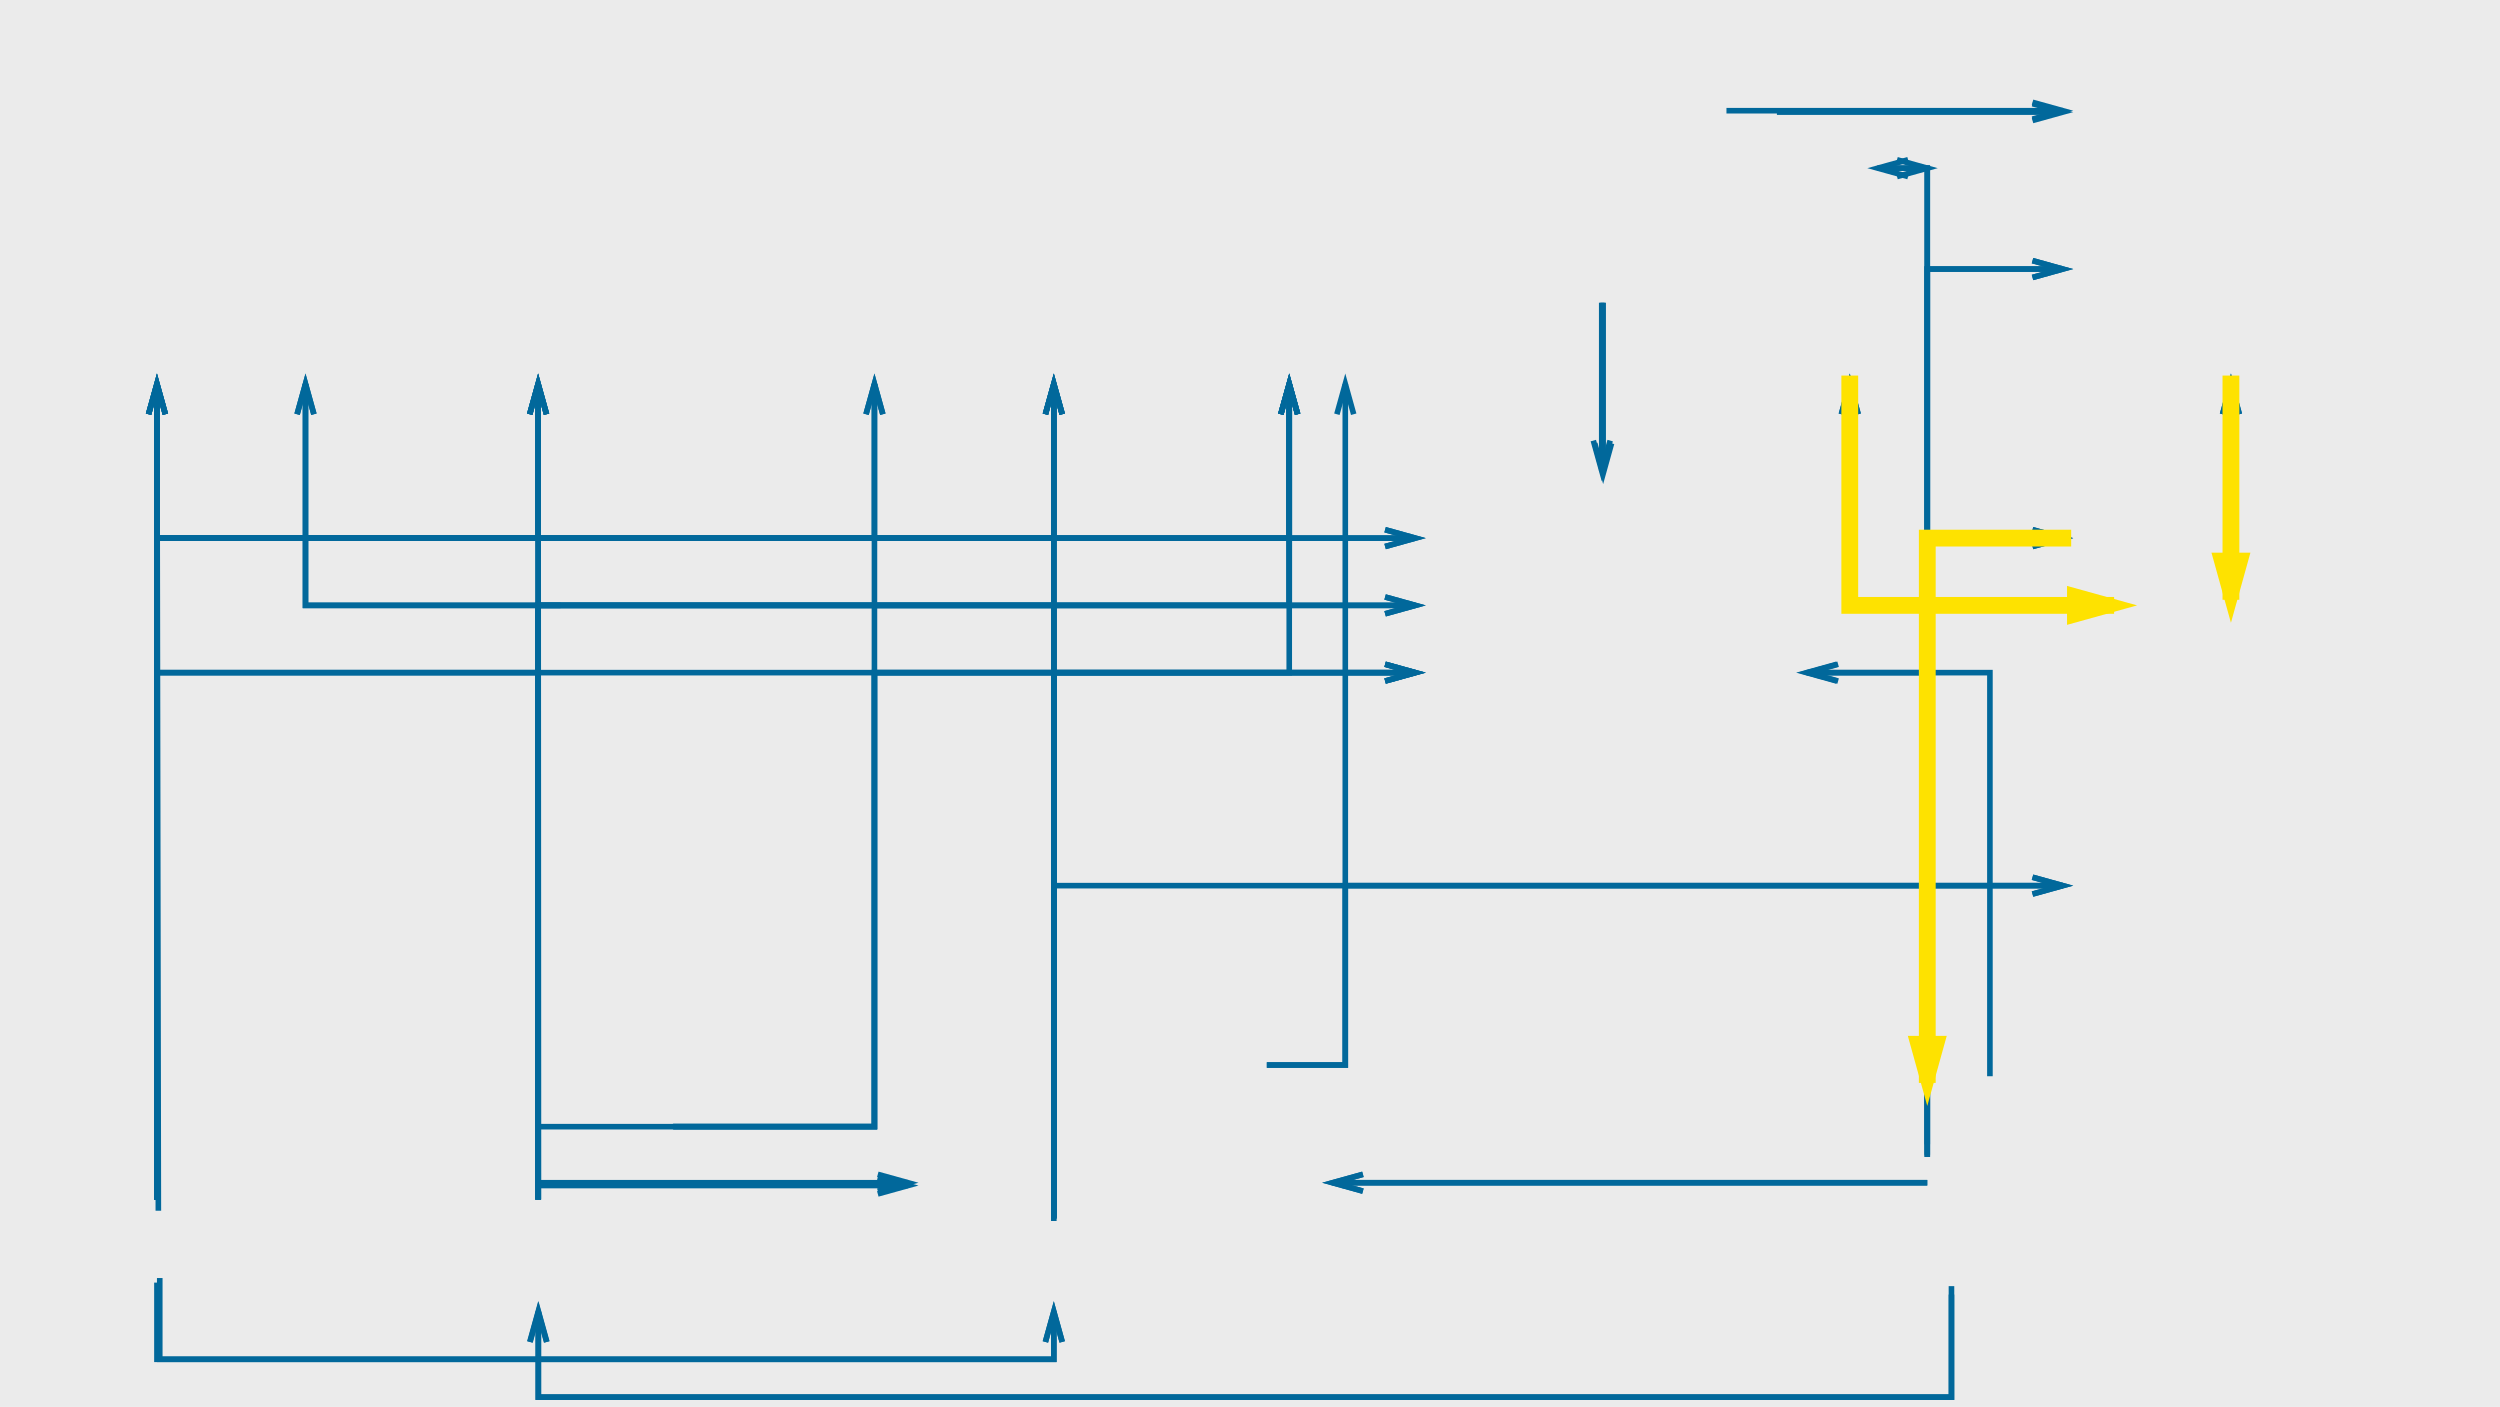
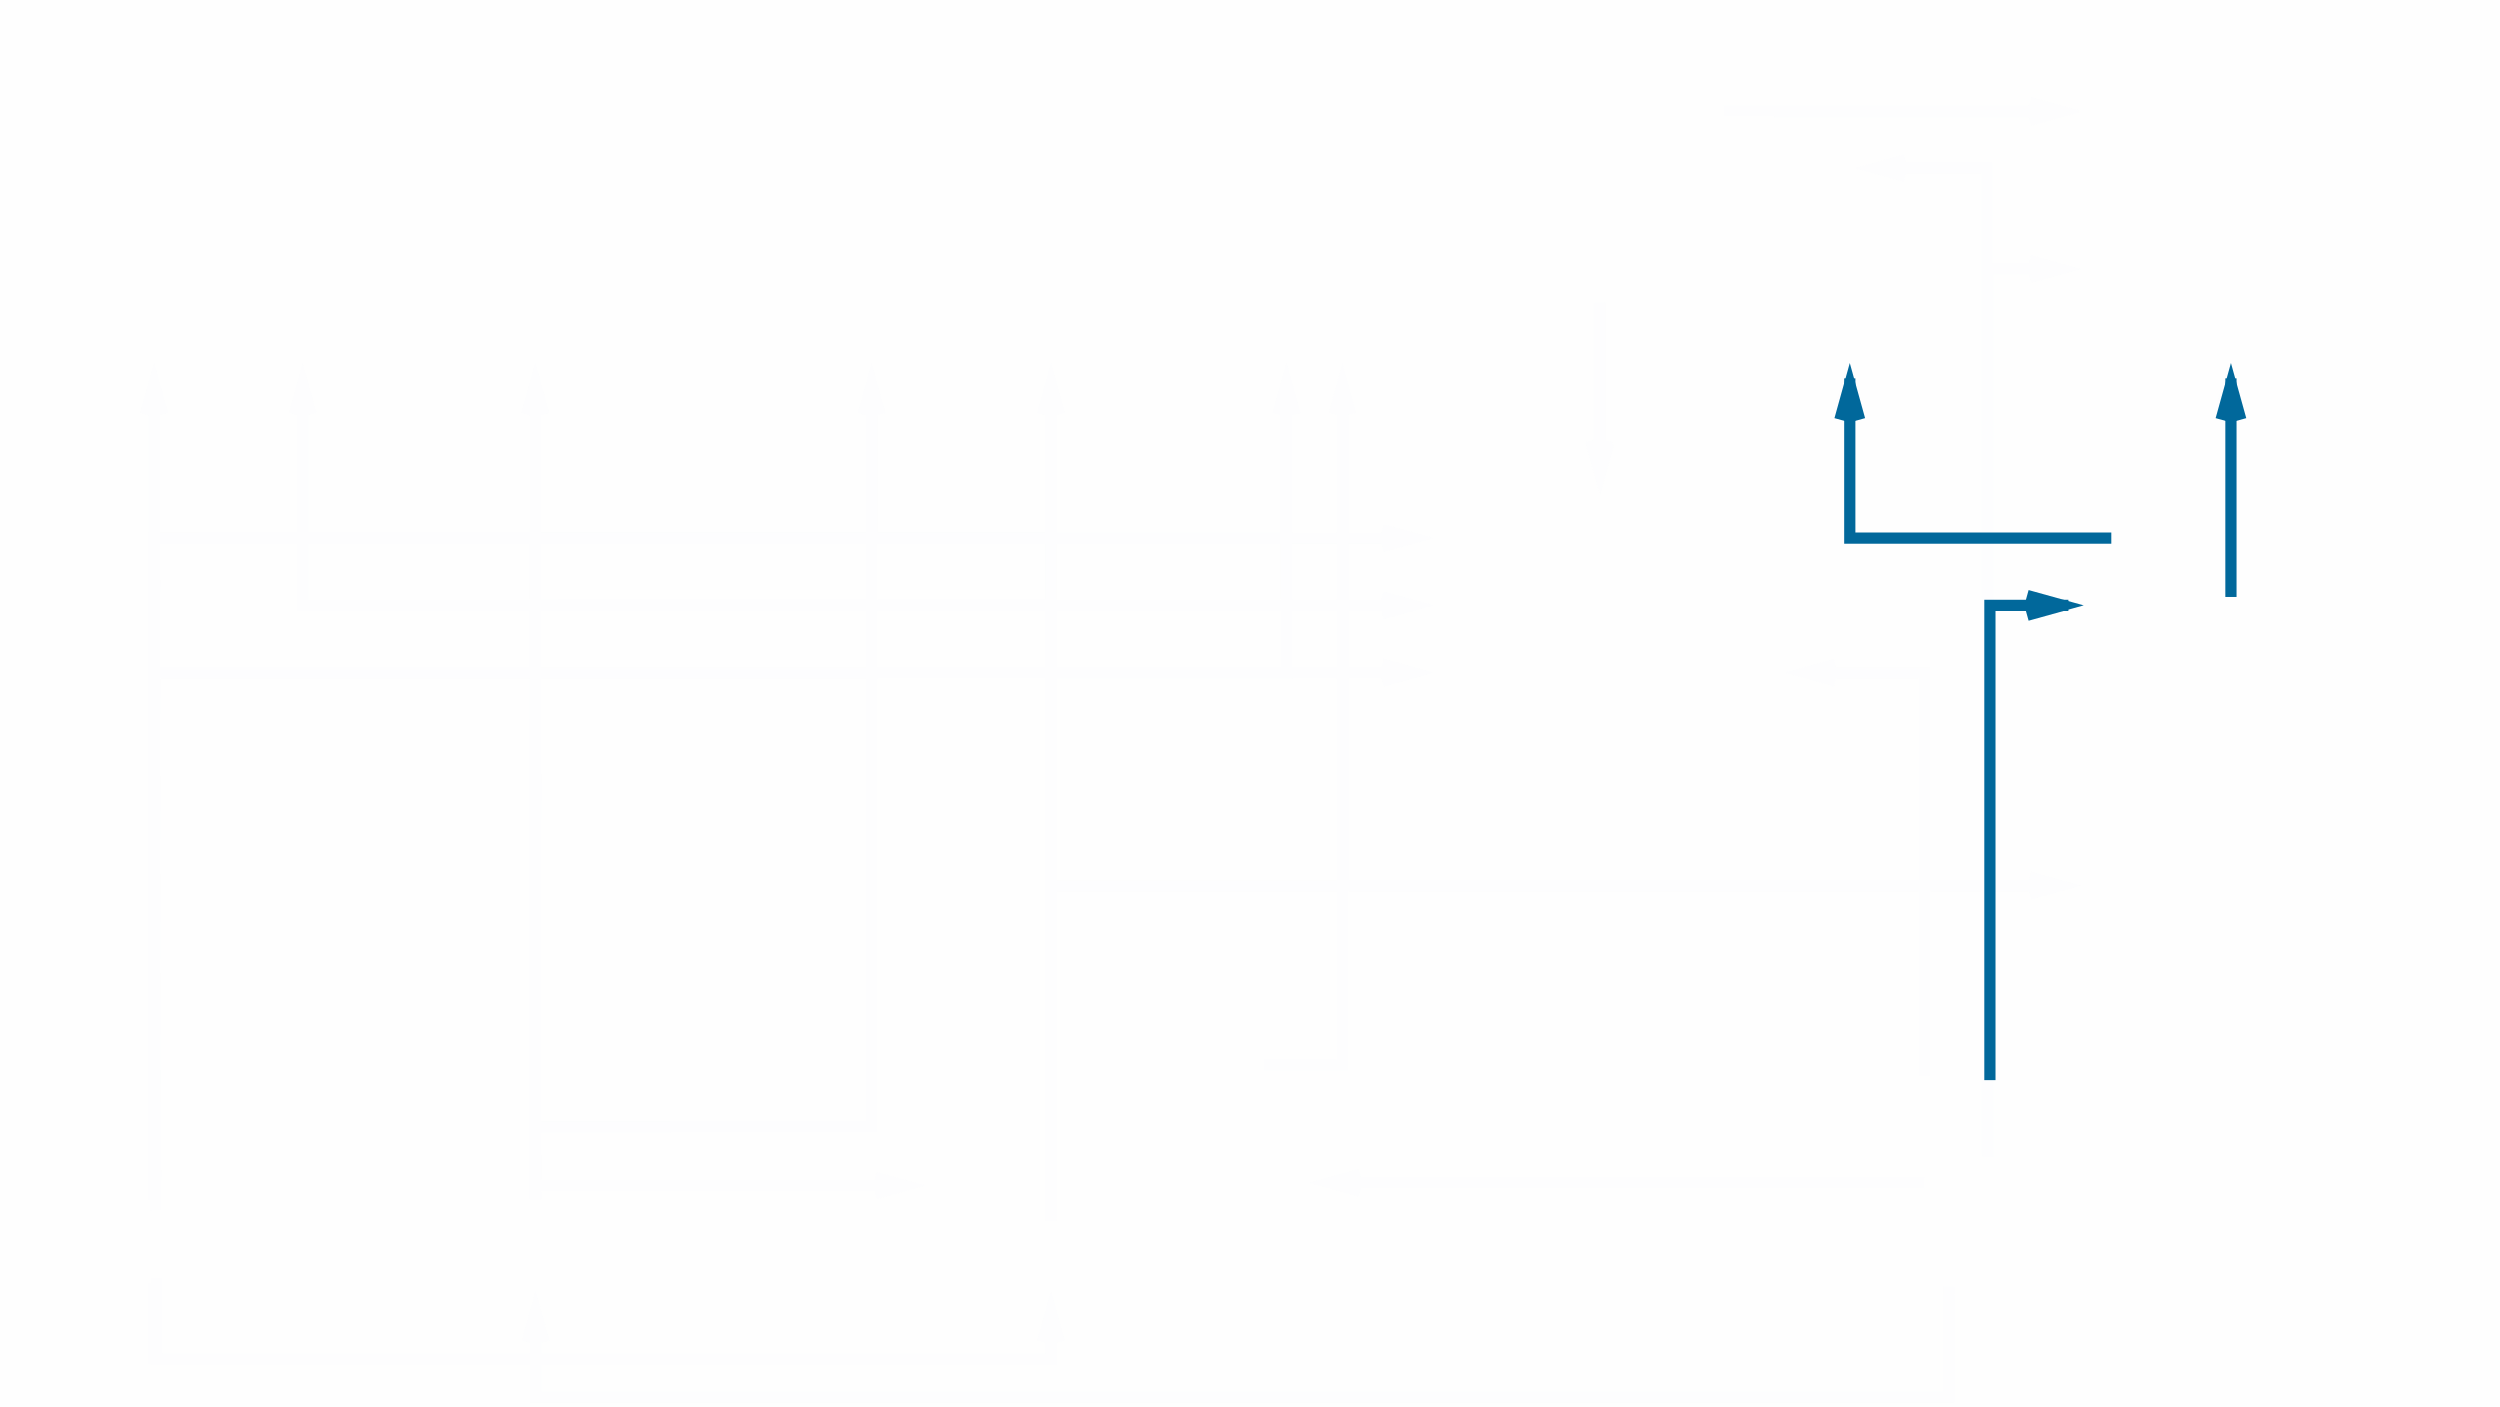
<svg xmlns="http://www.w3.org/2000/svg" width="892px" height="502px" viewBox="0 0 892 502" version="1.1">
  <defs />
  <g id="pijlen" stroke="none" stroke-width="1" fill="none" fill-rule="evenodd">
    <g id="pijlen-blok">
      <g id="bgt">
        <g id="background">
-           <rect id="Rectangle" fill-opacity="0.5" fill="#D8D8D8" x="0" y="0" width="892" height="502" />
-           <g id="alle-pijlen" transform="translate(55, 39)" stroke-width="1" stroke="#01689B">
-             <g id="Group">
-               <path d="M137,98 L137,389" id="line" stroke-width="2" />
-               <path id="line-decoration-1" d="M134,108.8 L137,98 L140,108.8" stroke-width="2" />
-               <polyline id="line" stroke-width="2" points="137 98 137 153 1 153 1 389" />
-               <path id="line-decoration-1" d="M134,108.8 L137,98 L140,108.8" stroke-width="2" />
-               <polyline id="line" stroke-width="2" points="321 98 321 201 256.991 201 256.991 362.943 185.084 362.943" />
-               <path id="line-decoration-1" d="M318,108.8 L321,98 L324,108.8" stroke-width="2" />
-               <path d="M321,98 L321,395.793" id="line" stroke-width="2" />
-               <path id="line-decoration-1" d="M318,108.8 L321,98 L324,108.8" stroke-width="2" />
-               <polyline id="line" stroke-width="2" points="321 98 321 153 1 153 1 389" />
-               <path id="line-decoration-1" d="M318,108.8 L321,98 L324,108.8" stroke-width="2" />
-               <path d="M741,98 L741,172" id="line" stroke-width="2" />
-               <path id="line-decoration-1" d="M738,108.8 L741,98 L744,108.8" stroke-width="2" />
-               <polyline id="line" stroke-width="2" points="605 98 605 177 696.314 177" />
-               <path id="line-decoration-1" d="M602,108.8 L605,98 L608,108.8" stroke-width="2" />
-               <polyline id="line" stroke-width="2" points="681 153 632.653 153 632.653 344.388" />
-               <path id="line-decoration-1" d="M670.2,150 L681,153 L670.2,156" stroke-width="2" />
-               <path d="M589.592,201 L633.28,201" id="line" stroke-width="2" />
-               <path id="line-decoration-1" d="M600.392,204 L589.592,201 L600.392,198" stroke-width="2" />
-               <path d="M420.519,383 L632.653,383" id="line" stroke-width="2" />
-               <path id="line-decoration-1" d="M431.319,386 L420.519,383 L431.319,380" stroke-width="2" />
-               <polyline id="line" stroke-width="2" points="137.024 429 137.024 459.5 641.283 459.5 641.283 422.895" />
-               <path id="line-decoration-1" d="M134.024,439.8 L137.024,429 L140.024,439.8" stroke-width="2" />
-               <polyline id="line" stroke-width="2" points="681 57 632.653 57 632.653 373.711" />
-               <path id="line-decoration-1" d="M670.2,54 L681,57 L670.2,60" stroke-width="2" />
-               <path d="M681,153 L633,153" id="line" stroke-width="2" />
-               <path id="line-decoration-1" d="M670.2,150 L681,153 L670.2,156" stroke-width="2" />
-               <polyline id="line" stroke-width="2" transform="translate(623.7432, 195.1475) scale(-1, 1) translate(-623.7432, -195.1475) " points="632.653 21 614.833 21 614.833 369.295" />
-               <path id="line-decoration-1" d="M621.853,18 L632.653,21 L621.853,24" stroke-width="2" />
-               <path d="M681,1 L579,1" id="line" stroke-width="2" />
-               <path id="line-decoration-1" d="M670.2,-2 L681,1 L670.2,4" stroke-width="2" />
-               <polyline id="line" stroke-width="2" points="605 98 605 177 696.353 177" />
-               <path id="line-decoration-1" d="M602,108.8 L605,98 L608,108.8" stroke-width="2" />
-               <polyline id="line" stroke-width="2" points="615 21 632.653 21 632.653 373.015" />
-               <path id="line-decoration-1" d="M625.8,24 L615,21 L625.8,18" stroke-width="2" />
-               <path d="M517,130 L517,69" id="line" stroke-width="2" />
-               <path id="line-decoration-1" d="M520,119.2 L517,130 L514,119.2" stroke-width="2" />
-               <polyline id="line" stroke-width="2" points="405 98 405 177 137 177 137 389" />
-               <path id="line-decoration-1" d="M402,108.8 L405,98 L408,108.8" stroke-width="2" />
-               <polyline id="line" stroke-width="2" points="425 98 425 153 425 341 397 341" />
-               <path id="line-decoration-1" d="M422,108.8 L425,98 L428,108.8" stroke-width="2" />
-               <polyline id="line" stroke-width="2" points="405 98 405 153 1 153 1 389" />
-               <path id="line-decoration-1" d="M402,108.8 L405,98 L408,108.8" stroke-width="2" />
-               <polyline id="Line" stroke-width="2" points="681 277 425 277 425 341 397 341" />
-               <path id="Line-decoration-1" d="M670.2,274 L681,277 L670.2,280" stroke-width="2" />
-               <polyline id="line" stroke-width="2" points="137.134 429 137.134 459.5 641.283 459.5 641.283 419.895" />
-               <path id="line-decoration-1" d="M134.134,439.8 L137.134,429 L140.134,439.8" stroke-width="2" />
-               <path d="M269,384 L137,384" id="line" stroke-width="2" />
-               <path id="line-decoration-1" d="M258.2,381 L269,384 L258.2,387" stroke-width="2" />
-               <polyline id="line" stroke-width="2" points="450 177 137 177 137 389" />
-               <path id="line-decoration-1" d="M439.2,174 L450,177 L439.2,180" stroke-width="2" />
-               <polyline id="line" stroke-width="2" points="257 98 257 363 137.597 363" />
-               <path id="line-decoration-1" d="M254,108.8 L257,98 L260,108.8" stroke-width="2" />
-               <path d="M405,98 L405,176.205" id="line" stroke-width="2" />
-               <path id="line-decoration-1" d="M402,108.8 L405,98 L408,108.8" stroke-width="2" />
-               <polyline id="line" stroke-width="2" points="54 98 54 177 145 177" />
-               <path id="line-decoration-1" d="M51,108.8 L54,98 L57,108.8" stroke-width="2" />
-               <path d="M137,98 L137.125,389" id="line" stroke-width="2" />
-               <path id="line-decoration-1" d="M134.005,108.801 L137,98 L140.005,108.799" stroke-width="2" />
-               <polyline id="line" stroke-width="2" points="321 429 321 446 1 446 1 418.635" />
-               <path id="line-decoration-1" d="M318,439.8 L321,429 L324,439.8" stroke-width="2" />
-               <path d="M450,153 L17,153" id="line" stroke-width="2" />
-               <path id="line-decoration-1" d="M439.2,150 L450,153 L439.2,156" stroke-width="2" />
-               <path d="M257,98 L257,153" id="line" stroke-width="2" />
-               <path id="line-decoration-1" d="M254,108.8 L257,98 L260,108.8" stroke-width="2" />
-               <path d="M405,98 L405,153" id="line" stroke-width="2" />
-               <path id="line-decoration-1" d="M402,108.8 L405,98 L408,108.8" stroke-width="2" />
-               <polyline id="line" stroke-width="2" points="137 98 137 153 1 153 1 389" />
-               <path id="line-decoration-1" d="M134,108.8 L137,98 L140,108.8" stroke-width="2" />
-               <path d="M1,98 L1,389" id="line" stroke-width="2" />
-               <path id="line-decoration-1" d="M-2,108.8 L1,98 L4,108.8" stroke-width="2" />
-               <polyline id="line" stroke-width="2" points="681 57 632.653 57 632.653 373.809" />
-               <path id="line-decoration-1" d="M670.2,54 L681,57 L670.2,60" stroke-width="2" />
-               <path d="M741,98 L741,173" id="line" stroke-width="2" />
-               <path id="line-decoration-1" d="M738,108.8 L741,98 L744,108.8" stroke-width="2" />
-               <path d="M681,0.5 L561,0.5" id="line" stroke-width="2" />
-               <path id="line-decoration-1" d="M670.2,-2.5 L681,0.5 L670.2,3.5" stroke-width="2" />
-               <polyline id="line" stroke-width="2" points="54 98 54 177 321 177 321 394.648" />
-               <path id="line-decoration-1" d="M51,108.8 L54,98 L57,108.8" stroke-width="2" />
-               <polyline id="line" stroke-width="2" points="1 98 1 201 137 201 137 389" />
-               <path id="line-decoration-1" d="M-2,108.8 L1,98 L4,108.8" stroke-width="2" />
-               <path d="M1,98 L1.5,393" id="line" stroke-width="2" />
-               <path id="line-decoration-1" d="M-1.982,108.805 L1,98 L4.018,108.795" stroke-width="2" />
-               <path d="M420.449,383 L632.653,383" id="line" stroke-width="2" />
-               <path id="line-decoration-1" d="M431.249,386 L420.449,383 L431.249,380" stroke-width="2" />
-               <polyline id="line" stroke-width="2" points="1 98 1 201 321 201 321 395.697" />
-               <path id="line-decoration-1" d="M-2,108.8 L1,98 L4,108.8" stroke-width="2" />
-               <path d="M321,98 L321,396.652" id="line" stroke-width="2" />
-               <path id="line-decoration-1" d="M318,108.8 L321,98 L324,108.8" stroke-width="2" />
-               <polyline id="line" stroke-width="2" points="405 98 405 201 321 201 321 395.627" />
-               <path id="line-decoration-1" d="M402,108.8 L405,98 L408,108.8" stroke-width="2" />
-               <polyline id="line" stroke-width="2" points="450 201 321 201 321 395.18" />
-               <path id="line-decoration-1" d="M439.2,198 L450,201 L439.2,204" stroke-width="2" />
-               <polyline id="line" stroke-width="2" points="681 277 321 277 321 395.724" />
-               <path id="line-decoration-1" d="M670.2,274 L681,277 L670.2,280" stroke-width="2" />
-               <path d="M269,383 L136.867,383" id="line" stroke-width="2" />
-               <path id="line-decoration-1" d="M258.2,380 L269,383 L258.2,386" stroke-width="2" />
-               <polyline id="line" stroke-width="2" points="321 429 321 446 2 446 2 417" />
-               <path id="line-decoration-1" d="M318,439.8 L321,429 L324,439.8" stroke-width="2" />
-               <polyline id="line" stroke-width="2" points="450 153 1 153 1 389" />
-               <path id="line-decoration-1" d="M439.2,150 L450,153 L439.2,156" stroke-width="2" />
-               <polyline id="line" stroke-width="2" points="450 201 321 201 321 395.207" />
-               <path id="line-decoration-1" d="M439.2,198 L450,201 L439.2,204" stroke-width="2" />
-               <polyline id="line" stroke-width="2" points="450 201 257 201 257 363 185.241 363" />
-               <path id="line-decoration-1" d="M439.2,198 L450,201 L439.2,204" stroke-width="2" />
-               <path d="M516.5,129 L516.5,69" id="line" stroke-width="2" />
-               <path id="line-decoration-1" d="M519.5,118.2 L516.5,129 L513.5,118.2" stroke-width="2" />
-               <polyline id="line" stroke-width="2" points="450 177 137 177 137 389" />
-               <path id="line-decoration-1" d="M439.2,174 L450,177 L439.2,180" stroke-width="2" />
-               <polyline id="line" stroke-width="2" points="590.04 201 655 201 655 345" />
-               <path id="line-decoration-1" d="M600.84,204 L590.04,201 L600.84,198" stroke-width="2" />
+           <rect id="Rectangle" fill-opacity="0.5" fill="#D8D8D8" opacity="0.057" x="0" y="0" width="892" height="502" />
+           <g id="alle-pijlen" opacity="0.025" transform="translate(55, 39)" stroke-width="1" stroke="#CCE0F1">
+             <g id="Group" transform="translate(-1, 0)">
+               <polyline id="line" stroke-width="4" points="590.04 201 632.653 201 632.653 344.982" />
+               <path id="line-decoration-1" d="M600.84,204 L590.04,201 L600.84,198" stroke-width="4" />
+               <polyline id="line" stroke-width="4" points="615 21 655 21 655 373.015" />
+               <path id="line-decoration-1" d="M625.8,24 L615,21 L625.8,18" stroke-width="4" />
+               <path d="M137,98 L137,389" id="line" stroke-width="4" />
+               <path id="line-decoration-1" d="M134,108.8 L137,98 L140,108.8" stroke-width="4" />
+               <polyline id="line" stroke-width="4" points="137 98 137 153 1 153 1 389" />
+               <path id="line-decoration-1" d="M134,108.8 L137,98 L140,108.8" stroke-width="4" />
+               <polyline id="line" stroke-width="4" points="321 98 321 201 256.991 201 256.991 362.943 185.084 362.943" />
+               <path id="line-decoration-1" d="M318,108.8 L321,98 L324,108.8" stroke-width="4" />
+               <path d="M321,98 L321,395.793" id="line" stroke-width="4" />
+               <path id="line-decoration-1" d="M318,108.8 L321,98 L324,108.8" stroke-width="4" />
+               <polyline id="line" stroke-width="4" points="321 98 321 153 1 153 1 389" />
+               <path id="line-decoration-1" d="M318,108.8 L321,98 L324,108.8" stroke-width="4" />
+               <path d="M741,98 L741,172" id="line" stroke-width="4" />
+               <path id="line-decoration-1" d="M738,108.8 L741,98 L744,108.8" stroke-width="4" />
+               <polyline id="line" stroke-width="4" points="605 98 605 153 696.314 153" />
+               <path id="line-decoration-1" d="M602,108.8 L605,98 L608,108.8" stroke-width="4" />
+               <polyline id="line" stroke-width="4" points="681 177 655 177 655.268 344.388" />
+               <path id="line-decoration-1" d="M670.2,174 L681,177 L670.2,180" stroke-width="4" />
+               <path d="M420.519,383 L632.653,383" id="line" stroke-width="4" />
+               <path id="line-decoration-1" d="M431.319,386 L420.519,383 L431.319,380" stroke-width="4" />
+               <polyline id="line" stroke-width="4" points="137.024 429 137.024 459.5 641.283 459.5 641.283 422.895" />
+               <path id="line-decoration-1" d="M134.024,439.8 L137.024,429 L140.024,439.8" stroke-width="4" />
+               <polyline id="line" stroke-width="4" points="681 57 655.268 57 655.268 373.711" />
+               <path id="line-decoration-1" d="M670.2,54 L681,57 L670.2,60" stroke-width="4" />
+               <path d="M681,1 L579,1" id="line" stroke-width="4" />
+               <path id="line-decoration-1" d="M670.2,-2 L681,1 L670.2,4" stroke-width="4" />
+               <path d="M517,130 L517,69" id="line" stroke-width="4" />
+               <path id="line-decoration-1" d="M520,119.2 L517,130 L514,119.2" stroke-width="4" />
+               <polyline id="line" stroke-width="4" points="405 98 405 177 137 177 137 389" />
+               <path id="line-decoration-1" d="M402,108.8 L405,98 L408,108.8" stroke-width="4" />
+               <polyline id="line" stroke-width="4" points="425 98 425 153 425 341 397 341" />
+               <path id="line-decoration-1" d="M422,108.8 L425,98 L428,108.8" stroke-width="4" />
+               <polyline id="line" stroke-width="4" points="405 98 405 153 1 153 1 389" />
+               <path id="line-decoration-1" d="M402,108.8 L405,98 L408,108.8" stroke-width="4" />
+               <polyline id="Line" stroke-width="4" points="681 277 425 277 425 341 397 341" />
+               <path id="Line-decoration-1" d="M670.2,274 L681,277 L670.2,280" stroke-width="4" />
+               <polyline id="line" stroke-width="4" points="137.134 429 137.134 459.5 641.283 459.5 641.283 419.895" />
+               <path id="line-decoration-1" d="M134.134,439.8 L137.134,429 L140.134,439.8" stroke-width="4" />
+               <path d="M269,384 L137,384" id="line" stroke-width="4" />
+               <path id="line-decoration-1" d="M258.2,381 L269,384 L258.2,387" stroke-width="4" />
+               <polyline id="line" stroke-width="4" points="450 177 137 177 137 389" />
+               <path id="line-decoration-1" d="M439.2,174 L450,177 L439.2,180" stroke-width="4" />
+               <polyline id="line" stroke-width="4" points="257 98 257 363 137.597 363" />
+               <path id="line-decoration-1" d="M254,108.8 L257,98 L260,108.8" stroke-width="4" />
+               <path d="M405,98 L405,176.205" id="line" stroke-width="4" />
+               <path id="line-decoration-1" d="M402,108.8 L405,98 L408,108.8" stroke-width="4" />
+               <polyline id="line" stroke-width="4" points="54 98 54 177 145 177" />
+               <path id="line-decoration-1" d="M51,108.8 L54,98 L57,108.8" stroke-width="4" />
+               <path d="M137,98 L137.125,389" id="line" stroke-width="4" />
+               <path id="line-decoration-1" d="M134.005,108.801 L137,98 L140.005,108.799" stroke-width="4" />
+               <polyline id="line" stroke-width="4" points="321 429 321 446 1 446 1 418.635" />
+               <path id="line-decoration-1" d="M318,439.8 L321,429 L324,439.8" stroke-width="4" />
+               <path d="M450,153 L17,153" id="line" stroke-width="4" />
+               <path id="line-decoration-1" d="M439.2,150 L450,153 L439.2,156" stroke-width="4" />
+               <path d="M257,98 L257,153" id="line" stroke-width="4" />
+               <path id="line-decoration-1" d="M254,108.8 L257,98 L260,108.8" stroke-width="4" />
+               <path d="M405,98 L405,153" id="line" stroke-width="4" />
+               <path id="line-decoration-1" d="M402,108.8 L405,98 L408,108.8" stroke-width="4" />
+               <polyline id="line" stroke-width="4" points="137 98 137 153 1 153 1 389" />
+               <path id="line-decoration-1" d="M134,108.8 L137,98 L140,108.8" stroke-width="4" />
+               <path d="M1,98 L1,389" id="line" stroke-width="4" />
+               <path id="line-decoration-1" d="M-2,108.8 L1,98 L4,108.8" stroke-width="4" />
+               <polyline id="line" stroke-width="4" points="681 57 655.268 57 655.268 373.809" />
+               <path id="line-decoration-1" d="M670.2,54 L681,57 L670.2,60" stroke-width="4" />
+               <path d="M741,98 L741,173" id="line" stroke-width="4" />
+               <path id="line-decoration-1" d="M738,108.8 L741,98 L744,108.8" stroke-width="4" />
+               <path d="M681,0.5 L561,0.5" id="line" stroke-width="4" />
+               <path id="line-decoration-1" d="M670.2,-2.5 L681,0.5 L670.2,3.5" stroke-width="4" />
+               <polyline id="line" stroke-width="4" points="54 98 54 177 321 177 321 394.648" />
+               <path id="line-decoration-1" d="M51,108.8 L54,98 L57,108.8" stroke-width="4" />
+               <polyline id="line" stroke-width="4" points="1 98 1 201 137 201 137 389" />
+               <path id="line-decoration-1" d="M-2,108.8 L1,98 L4,108.8" stroke-width="4" />
+               <path d="M1,98 L1.5,393" id="line" stroke-width="4" />
+               <path id="line-decoration-1" d="M-1.982,108.805 L1,98 L4.018,108.795" stroke-width="4" />
+               <path d="M420.449,383 L632.653,383" id="line" stroke-width="4" />
+               <path id="line-decoration-1" d="M431.249,386 L420.449,383 L431.249,380" stroke-width="4" />
+               <polyline id="line" stroke-width="4" points="1 98 1 201 321 201 321 395.697" />
+               <path id="line-decoration-1" d="M-2,108.8 L1,98 L4,108.8" stroke-width="4" />
+               <path d="M321,98 L321,396.652" id="line" stroke-width="4" />
+               <path id="line-decoration-1" d="M318,108.8 L321,98 L324,108.8" stroke-width="4" />
+               <polyline id="line" stroke-width="4" points="405 98 405 201 321 201 321 395.627" />
+               <path id="line-decoration-1" d="M402,108.8 L405,98 L408,108.8" stroke-width="4" />
+               <polyline id="line" stroke-width="4" points="450 201 321 201 321 395.18" />
+               <path id="line-decoration-1" d="M439.2,198 L450,201 L439.2,204" stroke-width="4" />
+               <polyline id="line" stroke-width="4" points="681 277 321 277 321 395.724" />
+               <path id="line-decoration-1" d="M670.2,274 L681,277 L670.2,280" stroke-width="4" />
+               <polyline id="line" stroke-width="4" points="321 429 321 446 2 446 2 417" />
+               <path id="line-decoration-1" d="M318,439.8 L321,429 L324,439.8" stroke-width="4" />
+               <polyline id="line" stroke-width="4" points="450 153 1 153 1 389" />
+               <path id="line-decoration-1" d="M439.2,150 L450,153 L439.2,156" stroke-width="4" />
+               <polyline id="line" stroke-width="4" points="450 201 321 201 321 395.207" />
+               <path id="line-decoration-1" d="M439.2,198 L450,201 L439.2,204" stroke-width="4" />
+               <polyline id="line" stroke-width="4" points="450 201 257 201 257 363 185.241 363" />
+               <path id="line-decoration-1" d="M439.2,198 L450,201 L439.2,204" stroke-width="4" />
+               <path d="M516.5,129 L516.5,69" id="line" stroke-width="4" />
+               <path id="line-decoration-1" d="M519.5,118.2 L516.5,129 L513.5,118.2" stroke-width="4" />
+               <polyline id="line" stroke-width="4" points="450 177 137 177 137 389" />
+               <path id="line-decoration-1" d="M439.2,174 L450,177 L439.2,180" stroke-width="4" />
            </g>
          </g>
        </g>
-         <path d="M796,137 L796,211" id="line" stroke="#FEE200" stroke-width="6" stroke-linecap="square" />
-         <path id="line-decoration-1" d="M796,211 L799,200.2 L793,200.2 L796,211 Z" stroke="#FEE200" stroke-width="6" stroke-linecap="square" />
-         <polyline id="line" stroke="#FEE200" stroke-width="6" stroke-linecap="square" points="660 137 660 216 751.314 216" />
-         <path id="line-decoration-1" d="M751.314,216 L740.514,213 L740.514,219 L751.314,216 Z" stroke="#FEE200" stroke-width="6" stroke-linecap="square" />
-         <polyline id="line" stroke="#FEE200" stroke-width="6" stroke-linecap="square" points="736 192 687.653 192 687.653 383.388" />
-         <path id="line-decoration-1" d="M687.653,383.388 L690.653,372.588 L684.653,372.588 L687.653,383.388 Z" stroke="#FEE200" stroke-width="6" stroke-linecap="square" />
+         <path d="M796,137 L796,211" id="line" stroke="#01689B" stroke-width="4" stroke-linecap="square" />
+         <path id="line-decoration-1" d="M793,147.8 L796,137 L799,147.8" stroke="#01689B" stroke-width="4" stroke-linecap="square" />
+         <polyline id="line" stroke="#01689B" stroke-width="4" stroke-linecap="square" points="660 137 660 192 751.314 192" />
+         <path id="line-decoration-1" d="M657,147.8 L660,137 L663,147.8" stroke="#01689B" stroke-width="4" stroke-linecap="square" />
+         <polyline id="line" stroke="#01689B" stroke-width="4" stroke-linecap="square" points="736 216 710 216 710 383.388" />
+         <path id="line-decoration-1" d="M725.2,213 L736,216 L725.2,219" stroke="#01689B" stroke-width="4" stroke-linecap="square" />
      </g>
    </g>
  </g>
</svg>
